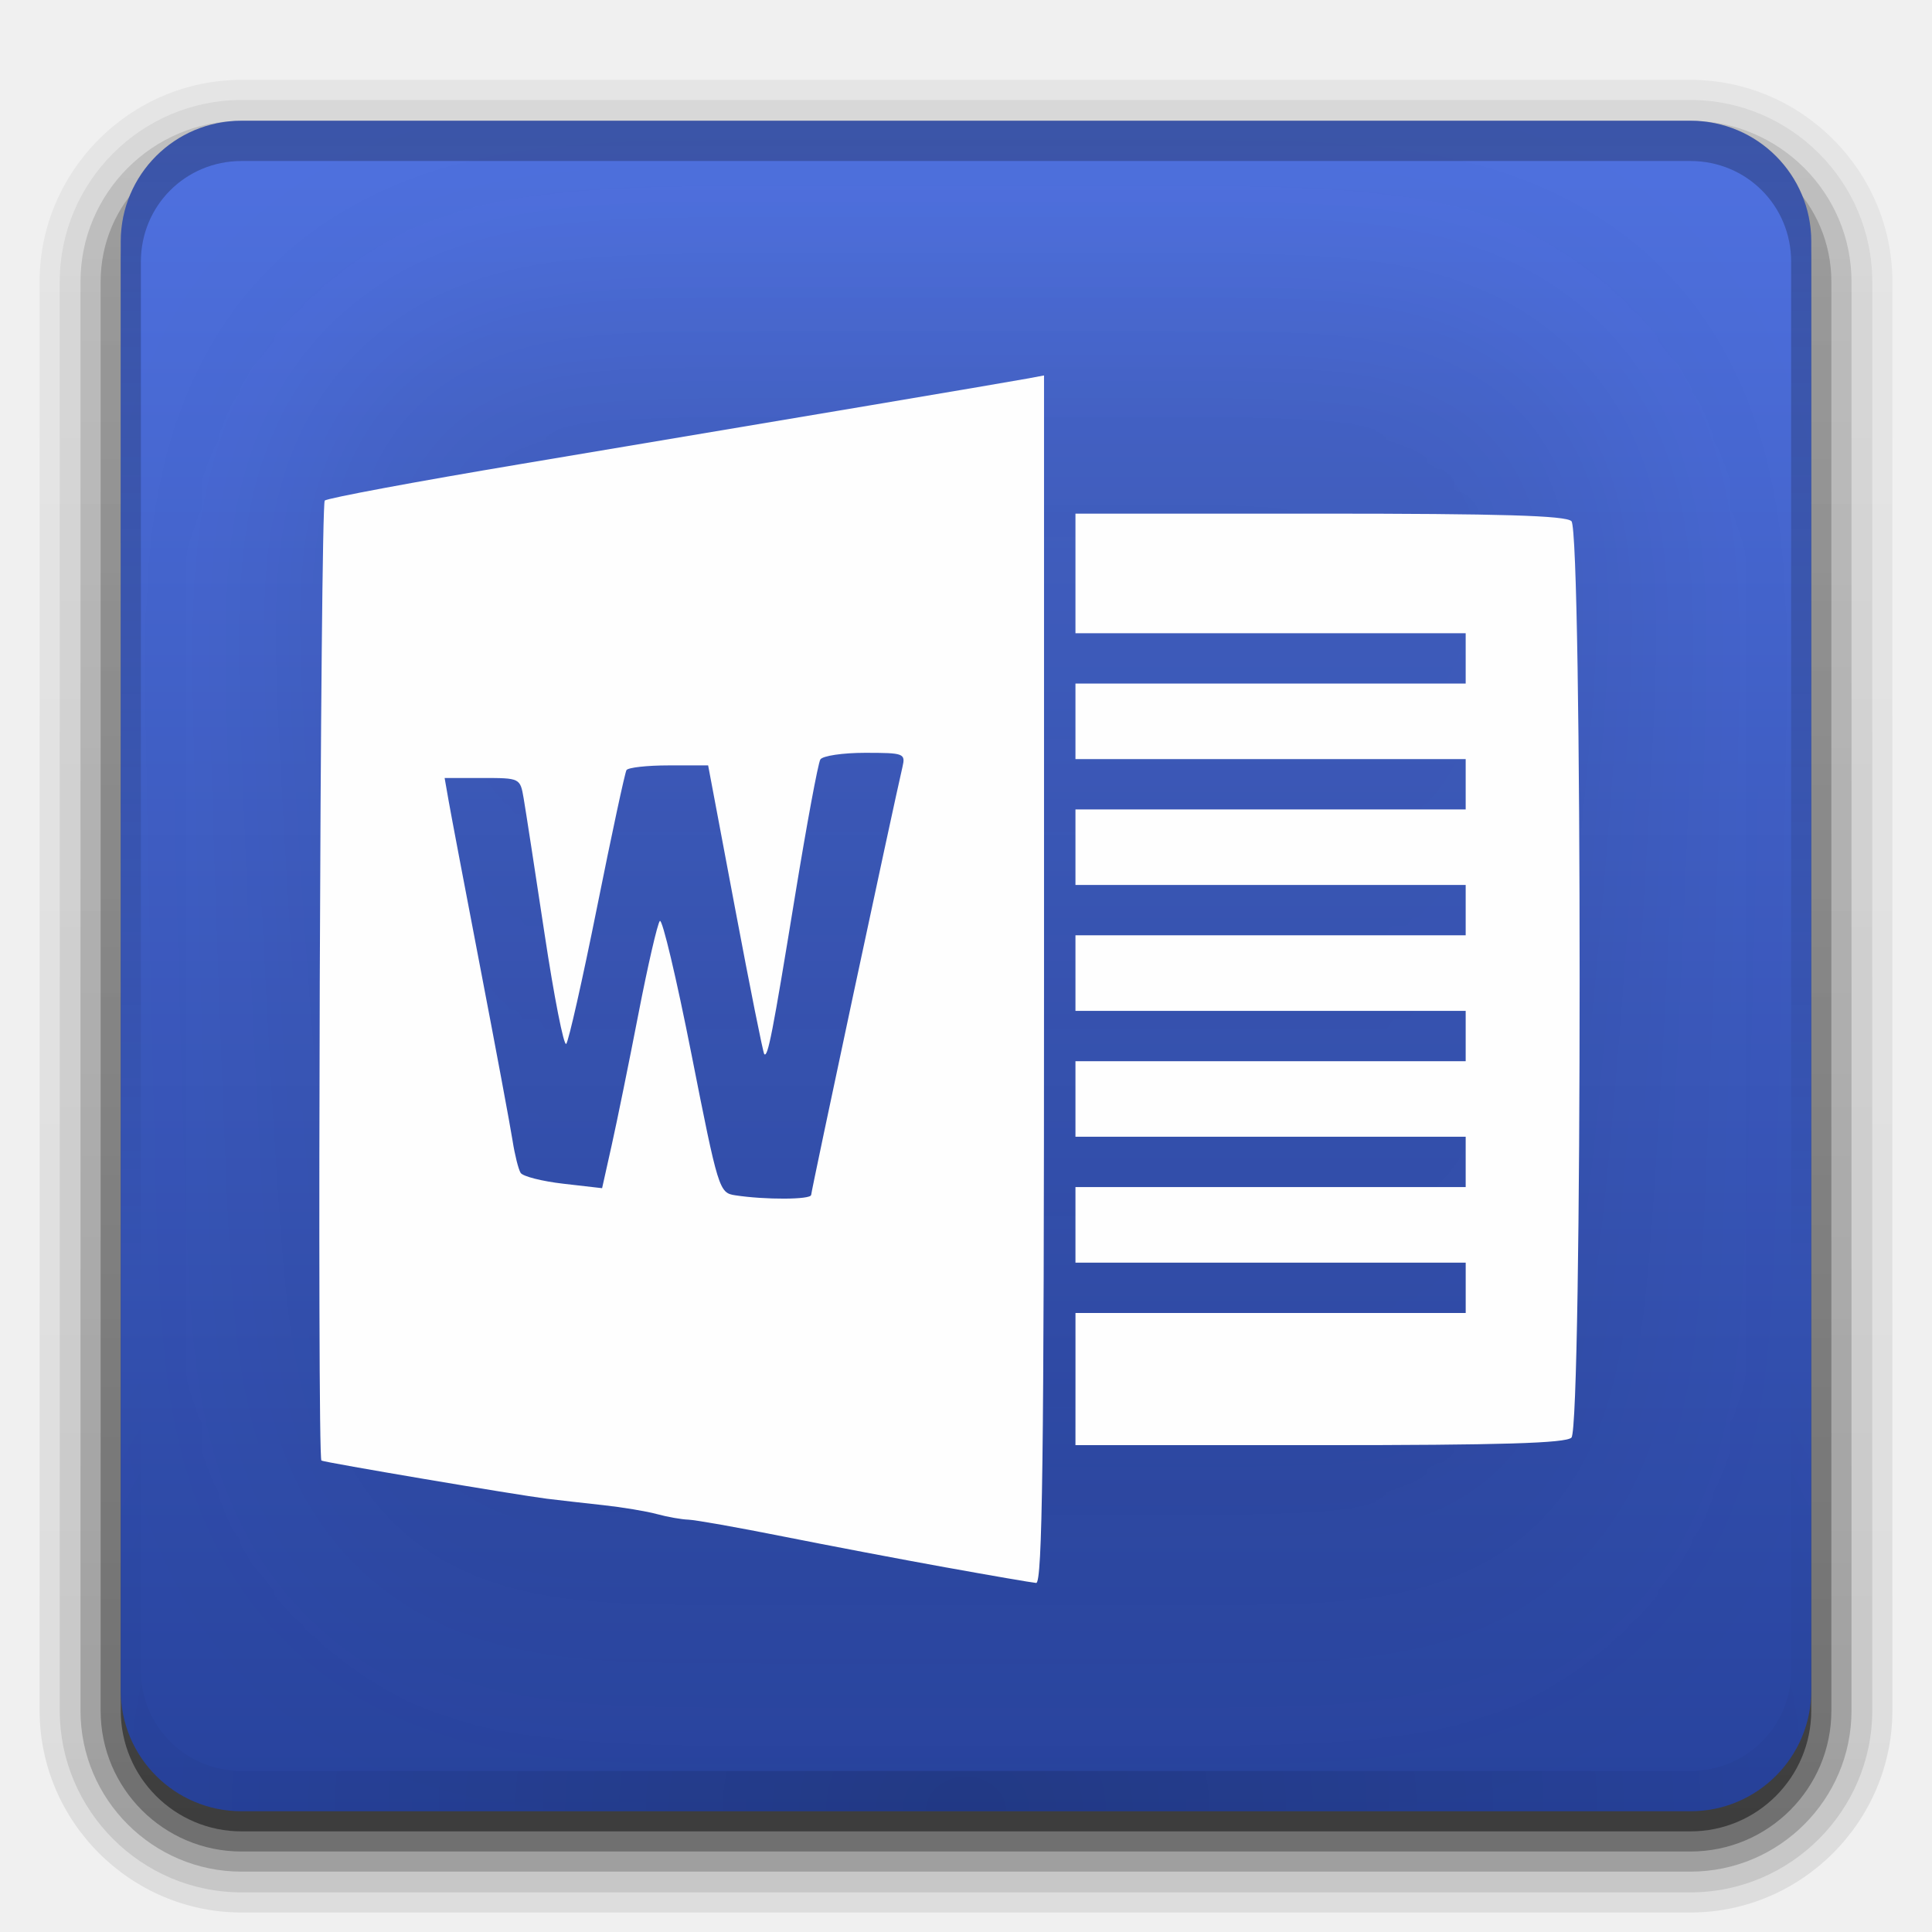
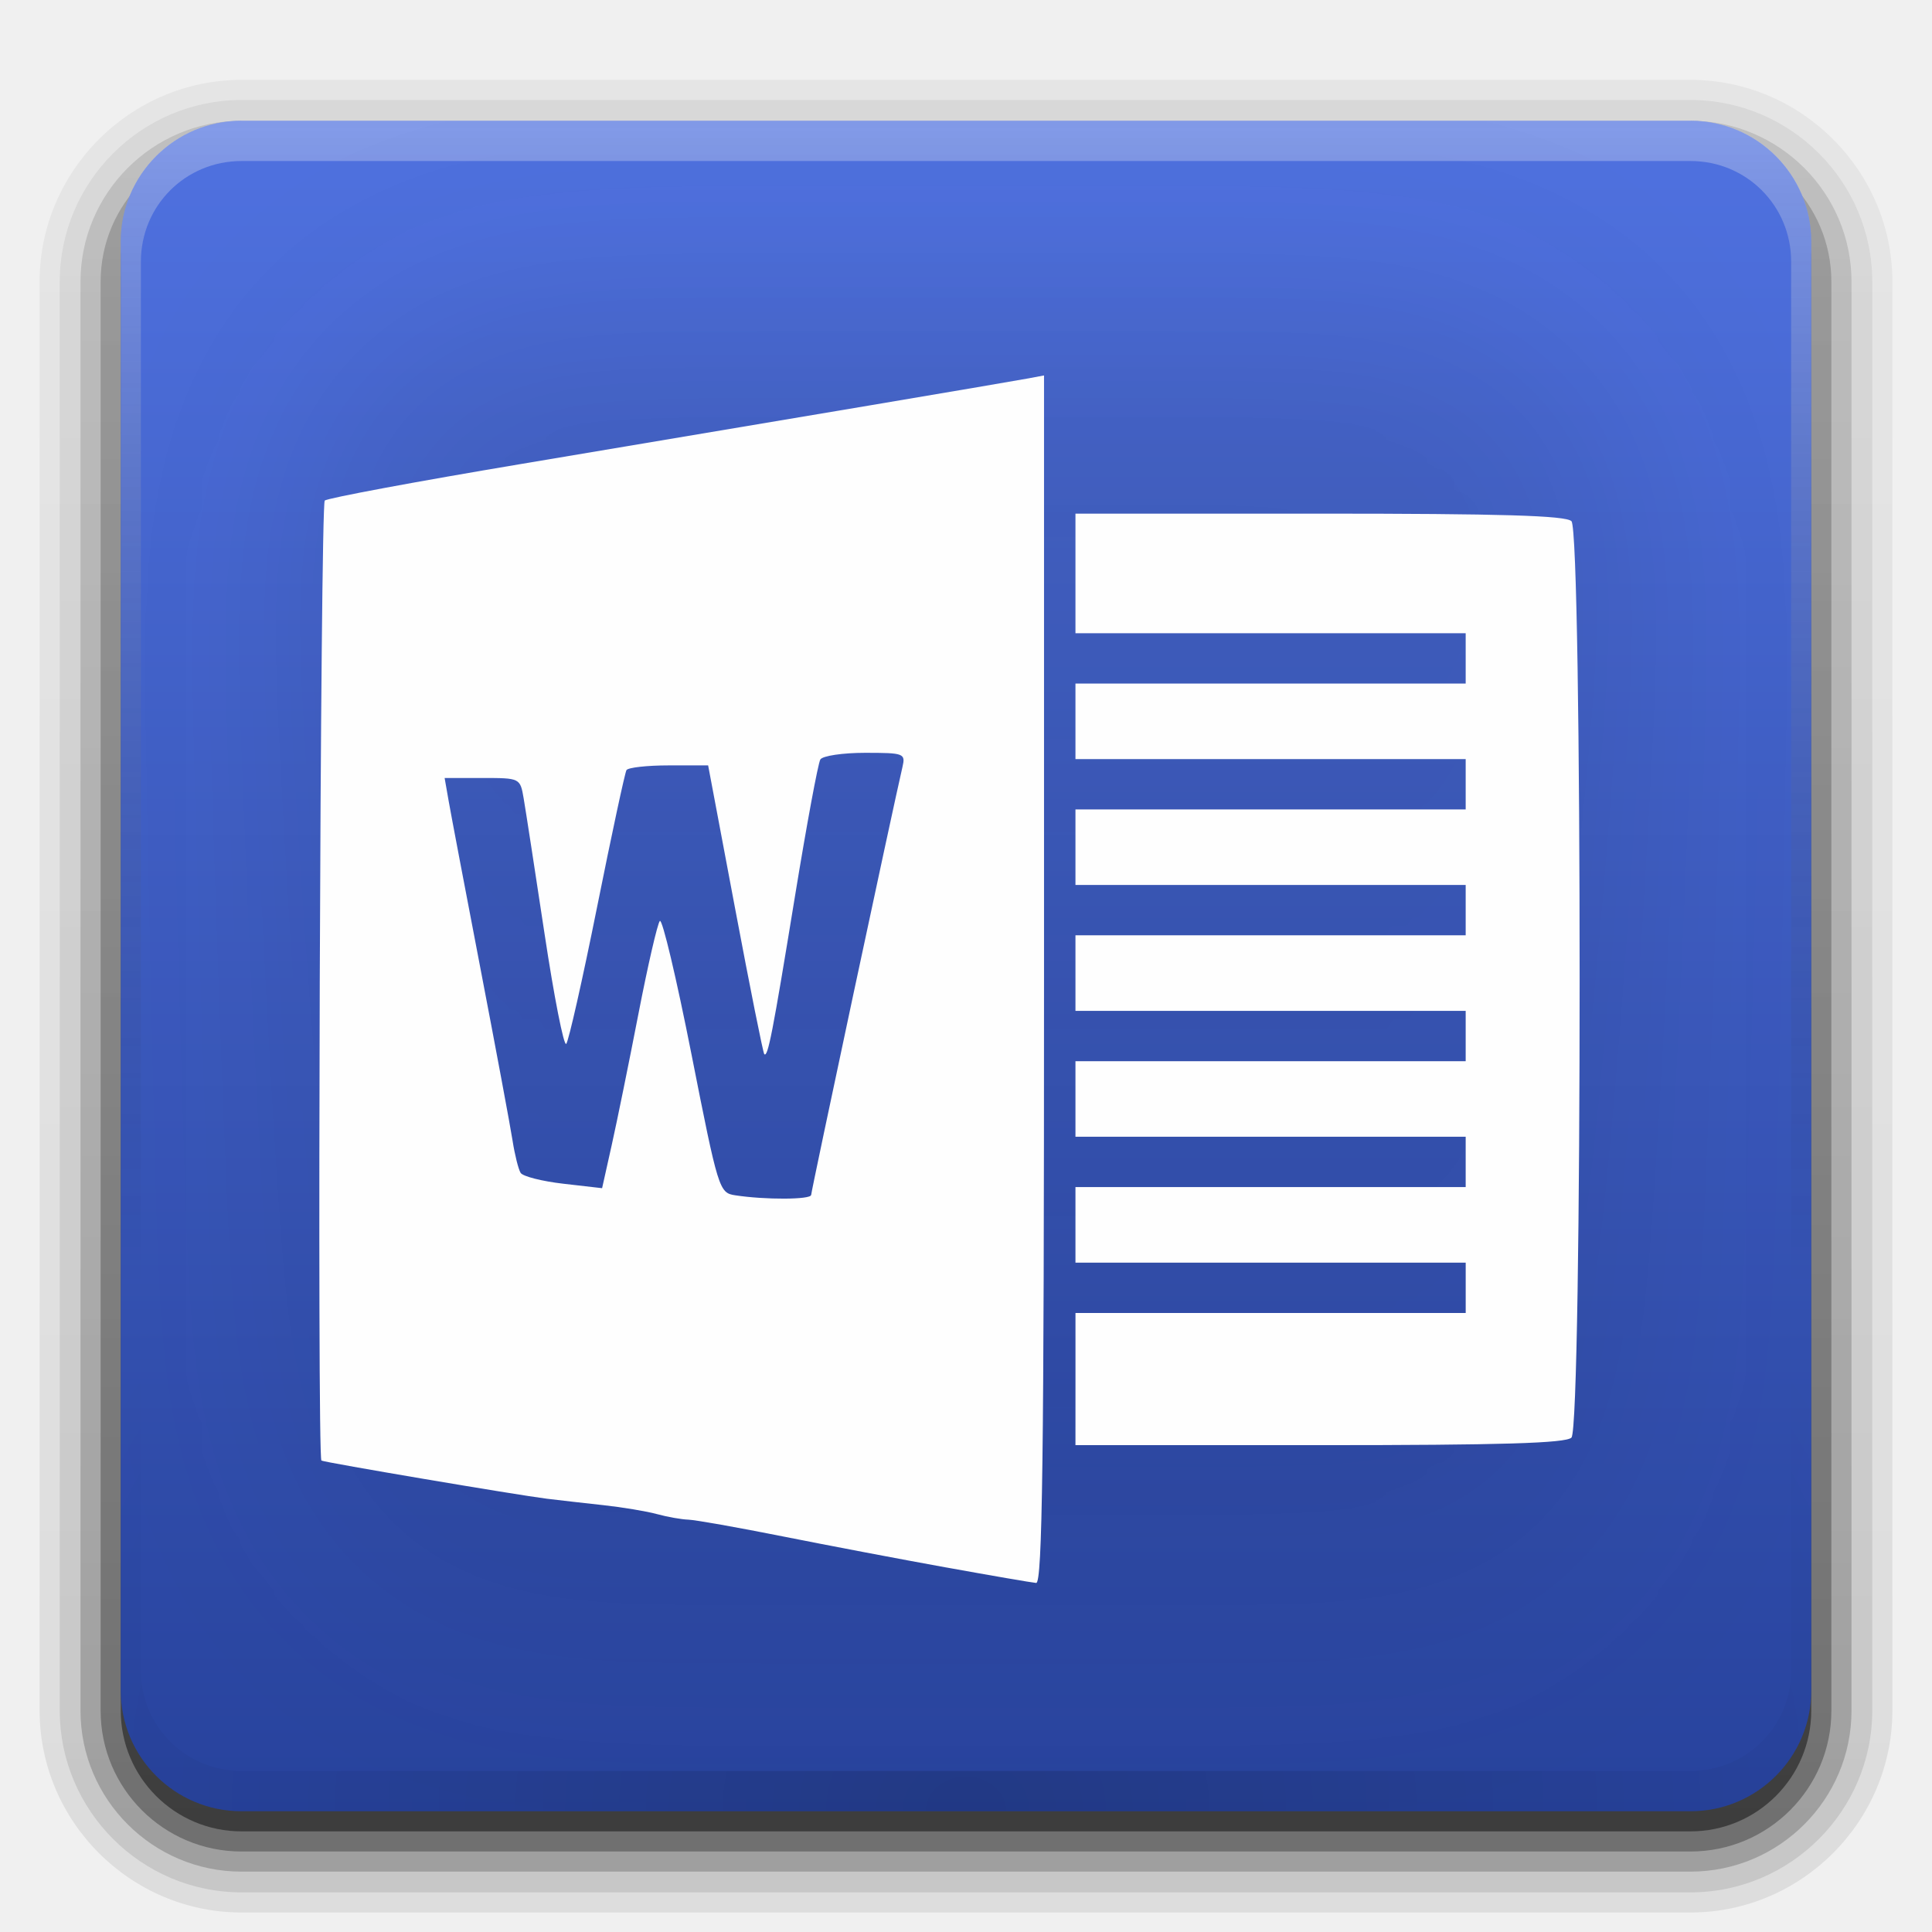
<svg xmlns="http://www.w3.org/2000/svg" xmlns:xlink="http://www.w3.org/1999/xlink" id="svg83" version="1.1" width="96" height="96">
  <defs id="defs41">
+     <linearGradient id="linearGradient854" stop-color="#fff">
+       <stop offset="0" id="stop850" style="stop-color:#fefefe;stop-opacity:1" />
+       <stop stop-opacity="0" offset="1" id="stop852" />
+     </linearGradient>
    <linearGradient stop-color="#fff" id="a">
      <stop id="stop2" offset="0" />
      <stop id="stop4" offset="1" stop-opacity="0" />
    </linearGradient>
    <filter x="-.192" y="-.192" color-interpolation-filters="sRGB" width="1.384" height="1.384" id="f">
      <feGaussianBlur id="feGaussianBlur7" stdDeviation="5.28" />
    </filter>
    <linearGradient x1="48" y1="20.221" x2="48" gradientUnits="userSpaceOnUse" xlink:href="#a" y2="138.66" id="p" />
    <clipPath id="e">
      <rect id="rect11" fill="#fff" x="6" y="6" width="84" height="84" ry="6" rx="6" />
    </clipPath>
    <linearGradient x1="45.448" y1="92.54" gradientTransform="matrix(1.0059 0 0 .99417 100 0)" x2="45.448" gradientUnits="userSpaceOnUse" y2="7.016" id="b">
      <stop id="stop14" offset="0" />
      <stop id="stop16" offset="1" stop-opacity=".588" />
    </linearGradient>
    <linearGradient x1="35.103" y1="6.854" gradientTransform="matrix(1.0571,0,0,1,11.126,9.5098)" x2="35.103" gradientUnits="userSpaceOnUse" xlink:href="#a" y2="34.886" id="o" />
    <linearGradient x1="62.339" y1="48" x2="62.339" gradientUnits="userSpaceOnUse" xlink:href="#a" y2="-6.548" id="n" />
    <linearGradient x1="48.8" y1="16" gradientTransform="matrix(-.67083 0 0 -.70833 90.936 93.333)" x2="59.752" gradientUnits="userSpaceOnUse" y2="56.875" id="m">
      <stop id="stop21" offset="0" />
      <stop id="stop23" offset="1" stop-opacity="0" />
    </linearGradient>
    <radialGradient r="23" gradientTransform="matrix(1.3301,-7.4935e-8,9.5652e-8,1.6979,-15.846,-37.549)" cx="48" cy="66.45" gradientUnits="userSpaceOnUse" id="d">
      <stop id="stop26" offset="0" stop-color="#2782e9" />
      <stop id="stop28" offset="1" stop-color="#193693" />
    </radialGradient>
    <radialGradient r="42" gradientTransform="matrix(1.1573 0 0 .99591 -7.551 .19713)" cx="48" cy="90.172" gradientUnits="userSpaceOnUse" xlink:href="#a" id="c" />
-     <linearGradient x1="36.357" y1="6" x2="36.357" gradientUnits="userSpaceOnUse" xlink:href="#a" y2="63.893" id="k" />
+     <linearGradient x1="36.357" y1="6" x2="36.357" gradientUnits="userSpaceOnUse" xlink:href="#linearGradient854" y2="63.893" id="k" />
    <linearGradient x1="48" y1="90" gradientTransform="matrix(1.0172,0,0,1.0172,-1.1034,-1.1034)" x2="48" gradientUnits="userSpaceOnUse" y2="5.988" id="j">
      <stop id="stop33" offset="0" stop-color="#27429c" />
      <stop id="stop35" offset="1" stop-color="#5072e1" />
    </linearGradient>
    <linearGradient x1="32.251" y1="90" gradientTransform="translate(0,1)" x2="32.251" gradientUnits="userSpaceOnUse" xlink:href="#b" y2="6" id="i" />
    <linearGradient x1="32.251" y1="90" gradientTransform="matrix(1.0238 0 0 1.0119 -1.1429 .929)" x2="32.251" gradientUnits="userSpaceOnUse" xlink:href="#b" y2="6" id="h" />
    <linearGradient x1="32.251" y1="6.132" gradientTransform="matrix(1.0238,0,0,-1.0119,-1.1429,98.071)" x2="32.251" gradientUnits="userSpaceOnUse" xlink:href="#b" y2="90.239" id="g" />
  </defs>
  <g id="g49" fill="url(#g)">
    <path id="path43" d="m12 95.031c-5.511 0-10.031-4.52-10.031-10.031v-71c0-5.511 4.52-10.031 10.031-10.031h72c5.511 0 10.031 4.52 10.031 10.031v71c0 5.511-4.52 10.031-10.031 10.031h-72z" opacity="0.08" />
    <path id="path45" d="m12 94.031c-4.972 0-9.031-4.06-9.031-9.031v-71c0-4.972 4.06-9.031 9.031-9.031h72c4.972 0 9.031 4.06 9.031 9.031v71c0 4.972-4.06 9.031-9.031 9.031h-72z" opacity=".1" />
    <path id="path47" d="m12 93c-4.409 0-8-3.591-8-8v-71c0-4.409 3.591-8 8-8h72c4.409 0 8 3.591 8 8v71c0 4.409-3.591 8-8 8h-72z" opacity=".2" />
  </g>
  <rect id="rect51" fill="url(#h)" x="5" y="7" width="86" height="85" ry="7" rx="7" opacity=".3" />
  <rect id="rect53" fill="url(#i)" x="6" y="7" width="84" height="84" ry="6" rx="6" opacity=".45" />
  <rect id="rect55" fill="url(#j)" x="6" y="6" width="84" height="84" ry="6" rx="6" />
-   <path id="path57" fill="url(#k)" d="m12 6c-3.324 0-6 2.676-6 6v72c0 0.335 0.041 0.651 0.094 0.969 0.049 0.296 0.097 0.597 0.188 0.875 0.01 0.03 0.021 0.064 0.031 0.094 0.099 0.288 0.235 0.547 0.375 0.812 0.145 0.274 0.316 0.536 0.5 0.781 0.184 0.246 0.374 0.473 0.594 0.688 0.44 0.428 0.943 0.815 1.5 1.094 0.279 0.14 0.573 0.247 0.875 0.344-0.256-0.1-0.487-0.236-0.719-0.375-0.007-0.004-0.024 0.004-0.031 0-0.032-0.019-0.062-0.042-0.094-0.062-0.12-0.077-0.231-0.164-0.344-0.25-0.106-0.081-0.213-0.161-0.313-0.25-0.178-0.162-0.347-0.346-0.5-0.531-0.107-0.131-0.218-0.266-0.312-0.407-0.025-0.038-0.038-0.086-0.063-0.125-0.065-0.103-0.13-0.204-0.187-0.312-0.101-0.195-0.206-0.416-0.281-0.625-0.008-0.022-0.024-0.041-0.031-0.063-0.032-0.092-0.036-0.187-0.062-0.281-0.03-0.107-0.07-0.203-0.094-0.313-0.073-0.341-0.125-0.698-0.125-1.062v-72c0-2.782 2.218-5 5-5h72c2.782 0 5 2.218 5 5v72c0 0.364-0.052 0.721-0.125 1.062-0.044 0.207-0.088 0.398-0.156 0.594-0.008 0.022-0.023 0.041-0.031 0.062-0.063 0.174-0.138 0.367-0.219 0.531-0.042 0.083-0.079 0.17-0.125 0.25-0.055 0.097-0.127 0.188-0.188 0.281-0.094 0.141-0.205 0.276-0.312 0.406-0.143 0.174-0.303 0.347-0.469 0.5-0.011 0.01-0.02 0.021-0.031 0.031-0.138 0.126-0.285 0.234-0.438 0.344-0.103 0.073-0.204 0.153-0.312 0.219-0.007 0.004-0.024-0.004-0.031 0-0.232 0.139-0.463 0.275-0.719 0.375 0.302-0.097 0.596-0.204 0.875-0.344 0.557-0.279 1.06-0.666 1.5-1.094 0.22-0.214 0.409-0.442 0.594-0.688s0.355-0.508 0.5-0.781c0.14-0.265 0.276-0.525 0.375-0.812 0.01-0.031 0.021-0.063 0.031-0.094 0.09-0.278 0.139-0.579 0.188-0.875 0.053-0.318 0.094-0.634 0.094-0.969v-72c0-3.324-2.676-6-6-6h-72z" opacity=".25" />
+   <path id="path57" fill="url(#k)" d="m12 6c-3.324 0-6 2.676-6 6v72c0 0.335 0.041 0.651 0.094 0.969 0.049 0.296 0.097 0.597 0.188 0.875 0.01 0.03 0.021 0.064 0.031 0.094 0.099 0.288 0.235 0.547 0.375 0.812 0.145 0.274 0.316 0.536 0.5 0.781 0.184 0.246 0.374 0.473 0.594 0.688 0.44 0.428 0.943 0.815 1.5 1.094 0.279 0.14 0.573 0.247 0.875 0.344-0.256-0.1-0.487-0.236-0.719-0.375-0.007-0.004-0.024 0.004-0.031 0-0.032-0.019-0.062-0.042-0.094-0.062-0.12-0.077-0.231-0.164-0.344-0.25-0.106-0.081-0.213-0.161-0.313-0.25-0.178-0.162-0.347-0.346-0.5-0.531-0.107-0.131-0.218-0.266-0.312-0.407-0.025-0.038-0.038-0.086-0.063-0.125-0.065-0.103-0.13-0.204-0.187-0.312-0.101-0.195-0.206-0.416-0.281-0.625-0.008-0.022-0.024-0.041-0.031-0.063-0.032-0.092-0.036-0.187-0.062-0.281-0.03-0.107-0.07-0.203-0.094-0.313-0.073-0.341-0.125-0.698-0.125-1.062v-72c0-2.782 2.218-5 5-5h72c2.782 0 5 2.218 5 5v72c0 0.364-0.052 0.721-0.125 1.062-0.044 0.207-0.088 0.398-0.156 0.594-0.008 0.022-0.023 0.041-0.031 0.062-0.063 0.174-0.138 0.367-0.219 0.531-0.042 0.083-0.079 0.17-0.125 0.25-0.055 0.097-0.127 0.188-0.188 0.281-0.094 0.141-0.205 0.276-0.312 0.406-0.143 0.174-0.303 0.347-0.469 0.5-0.011 0.01-0.02 0.021-0.031 0.031-0.138 0.126-0.285 0.234-0.438 0.344-0.103 0.073-0.204 0.153-0.312 0.219-0.007 0.004-0.024-0.004-0.031 0-0.232 0.139-0.463 0.275-0.719 0.375 0.302-0.097 0.596-0.204 0.875-0.344 0.557-0.279 1.06-0.666 1.5-1.094 0.22-0.214 0.409-0.442 0.594-0.688s0.355-0.508 0.5-0.781c0.14-0.265 0.276-0.525 0.375-0.812 0.01-0.031 0.021-0.063 0.031-0.094 0.09-0.278 0.139-0.579 0.188-0.875 0.053-0.318 0.094-0.634 0.094-0.969v-72c0-3.324-2.676-6-6-6h-72z" opacity=".25" style="opacity:0.3" />
  <path id="path59" fill="url(#c)" d="m12 90c-3.324 0-6-2.676-6-6v-72c0-0.335 0.041-0.651 0.094-0.969 0.049-0.296 0.097-0.597 0.188-0.875 0.01-0.03 0.021-0.063 0.031-0.094 0.099-0.287 0.235-0.547 0.375-0.812 0.145-0.274 0.316-0.536 0.5-0.781 0.184-0.246 0.374-0.473 0.594-0.688 0.44-0.428 0.943-0.815 1.5-1.094 0.279-0.14 0.574-0.247 0.875-0.344-0.256 0.1-0.486 0.236-0.719 0.375-0.007 0.004-0.024-0.004-0.031 0-0.032 0.019-0.062 0.043-0.094 0.062-0.12 0.077-0.231 0.164-0.344 0.25-0.106 0.081-0.213 0.161-0.312 0.25-0.178 0.161-0.347 0.345-0.5 0.531-0.107 0.13-0.218 0.265-0.312 0.406-0.025 0.038-0.038 0.086-0.063 0.125-0.065 0.103-0.13 0.204-0.187 0.312-0.101 0.195-0.206 0.416-0.281 0.625-0.008 0.022-0.024 0.041-0.031 0.063-0.032 0.092-0.036 0.187-0.062 0.281-0.03 0.107-0.07 0.203-0.094 0.312-0.073 0.342-0.125 0.699-0.125 1.062v72c0 2.782 2.218 5 5 5h72c2.782 0 5-2.218 5-5v-72c0-0.364-0.052-0.721-0.125-1.062-0.044-0.207-0.088-0.398-0.156-0.594-0.008-0.022-0.024-0.041-0.031-0.063-0.063-0.174-0.139-0.367-0.219-0.531-0.042-0.083-0.079-0.17-0.125-0.25-0.055-0.097-0.127-0.188-0.188-0.281-0.094-0.141-0.205-0.276-0.312-0.406-0.143-0.174-0.303-0.347-0.469-0.5-0.011-0.01-0.02-0.021-0.031-0.031-0.139-0.126-0.285-0.234-0.438-0.344-0.102-0.073-0.204-0.153-0.312-0.219-0.007-0.004-0.024 0.004-0.031 0-0.232-0.139-0.463-0.275-0.719-0.375 0.302 0.097 0.596 0.204 0.875 0.344 0.557 0.279 1.06 0.666 1.5 1.094 0.22 0.214 0.409 0.442 0.594 0.688s0.355 0.508 0.5 0.781c0.14 0.265 0.276 0.525 0.375 0.812 0.01 0.031 0.021 0.063 0.031 0.094 0.09 0.278 0.139 0.579 0.188 0.875 0.053 0.318 0.094 0.634 0.094 0.969v72c0 3.324-2.676 6-6 6h-72z" opacity=".15" />
  <rect style="opacity:0.1;fill:url(#p);stroke:#fefefe;stroke-width:0.5;stroke-linecap:round;filter:url(#f)" id="rect61" x="15" y="15" width="66" height="66" ry="12" rx="12" clip-path="url(#e)" />
  <path id="path4719" d="m 47.028,77.889 c -2.236,-0.404 -5.895,-1.1 -8.132,-1.546 -2.236,-0.446 -4.347,-0.82 -4.691,-0.832 -0.344,-0.011 -1.048,-0.136 -1.564,-0.277 -0.516,-0.141 -1.712,-0.34 -2.658,-0.443 -0.946,-0.103 -2.213,-0.247 -2.815,-0.321 -1.452,-0.179 -11.076,-1.808 -11.197,-1.896 -0.219,-0.158 -0.055,-47.496 0.166,-47.701 0.133,-0.123 4.534,-0.943 9.781,-1.822 13.477,-2.257 24.091,-4.048 25.099,-4.235 l 0.86,-0.16 v 30.017 c 0,23.822 -0.081,30.01 -0.391,29.983 -0.215,-0.018 -2.221,-0.364 -4.457,-0.768 z m -6.722,-18.511 c 0.002,-0.2 4.061,-19.227 4.537,-21.267 0.157,-0.674 0.079,-0.704 -1.856,-0.704 -1.111,0 -2.112,0.149 -2.225,0.331 -0.112,0.182 -0.68,3.243 -1.261,6.802 -1.112,6.811 -1.348,8.025 -1.525,7.838 -0.06,-0.063 -0.711,-3.317 -1.448,-7.23 L 35.187,38.032 h -1.958 c -1.077,0 -2.022,0.106 -2.1,0.235 -0.078,0.129 -0.735,3.19 -1.46,6.802 -0.725,3.612 -1.416,6.673 -1.534,6.801 -0.118,0.128 -0.603,-2.334 -1.077,-5.473 -0.474,-3.139 -0.941,-6.164 -1.037,-6.723 -0.174,-1.014 -0.178,-1.016 -2.051,-1.016 h -1.877 l 0.206,1.173 c 0.113,0.645 0.828,4.41 1.588,8.366 0.76,3.956 1.472,7.772 1.582,8.479 0.11,0.707 0.291,1.429 0.401,1.604 0.111,0.175 1.067,0.418 2.125,0.539 l 1.923,0.221 0.477,-2.138 c 0.263,-1.176 0.86,-4.109 1.327,-6.517 0.467,-2.408 0.947,-4.489 1.065,-4.623 0.119,-0.135 0.826,2.849 1.573,6.63 1.327,6.721 1.376,6.878 2.163,7 1.487,0.231 3.777,0.221 3.779,-0.016 z m 13.134,9.148 v -3.284 h 9.695 9.695 v -1.251 -1.251 H 63.134 53.439 v -1.877 -1.877 h 9.695 9.695 V 57.735 56.484 H 63.134 53.439 v -1.877 -1.877 h 9.695 9.695 V 51.48 50.229 H 63.134 53.439 v -1.877 -1.877 h 9.695 9.695 V 45.225 43.974 H 63.134 53.439 v -1.877 -1.877 h 9.695 9.695 V 38.97 37.719 H 63.134 53.439 v -1.877 -1.877 h 9.695 9.695 V 32.715 31.464 H 63.134 53.439 v -2.971 -2.971 h 12.135 c 9.021,0 12.231,0.096 12.51,0.375 0.543,0.543 0.543,44.994 0,45.537 -0.279,0.279 -3.489,0.375 -12.51,0.375 H 53.439 Z" style="fill:#fefefe;fill-opacity:1;stroke-width:0.313" />
</svg>
